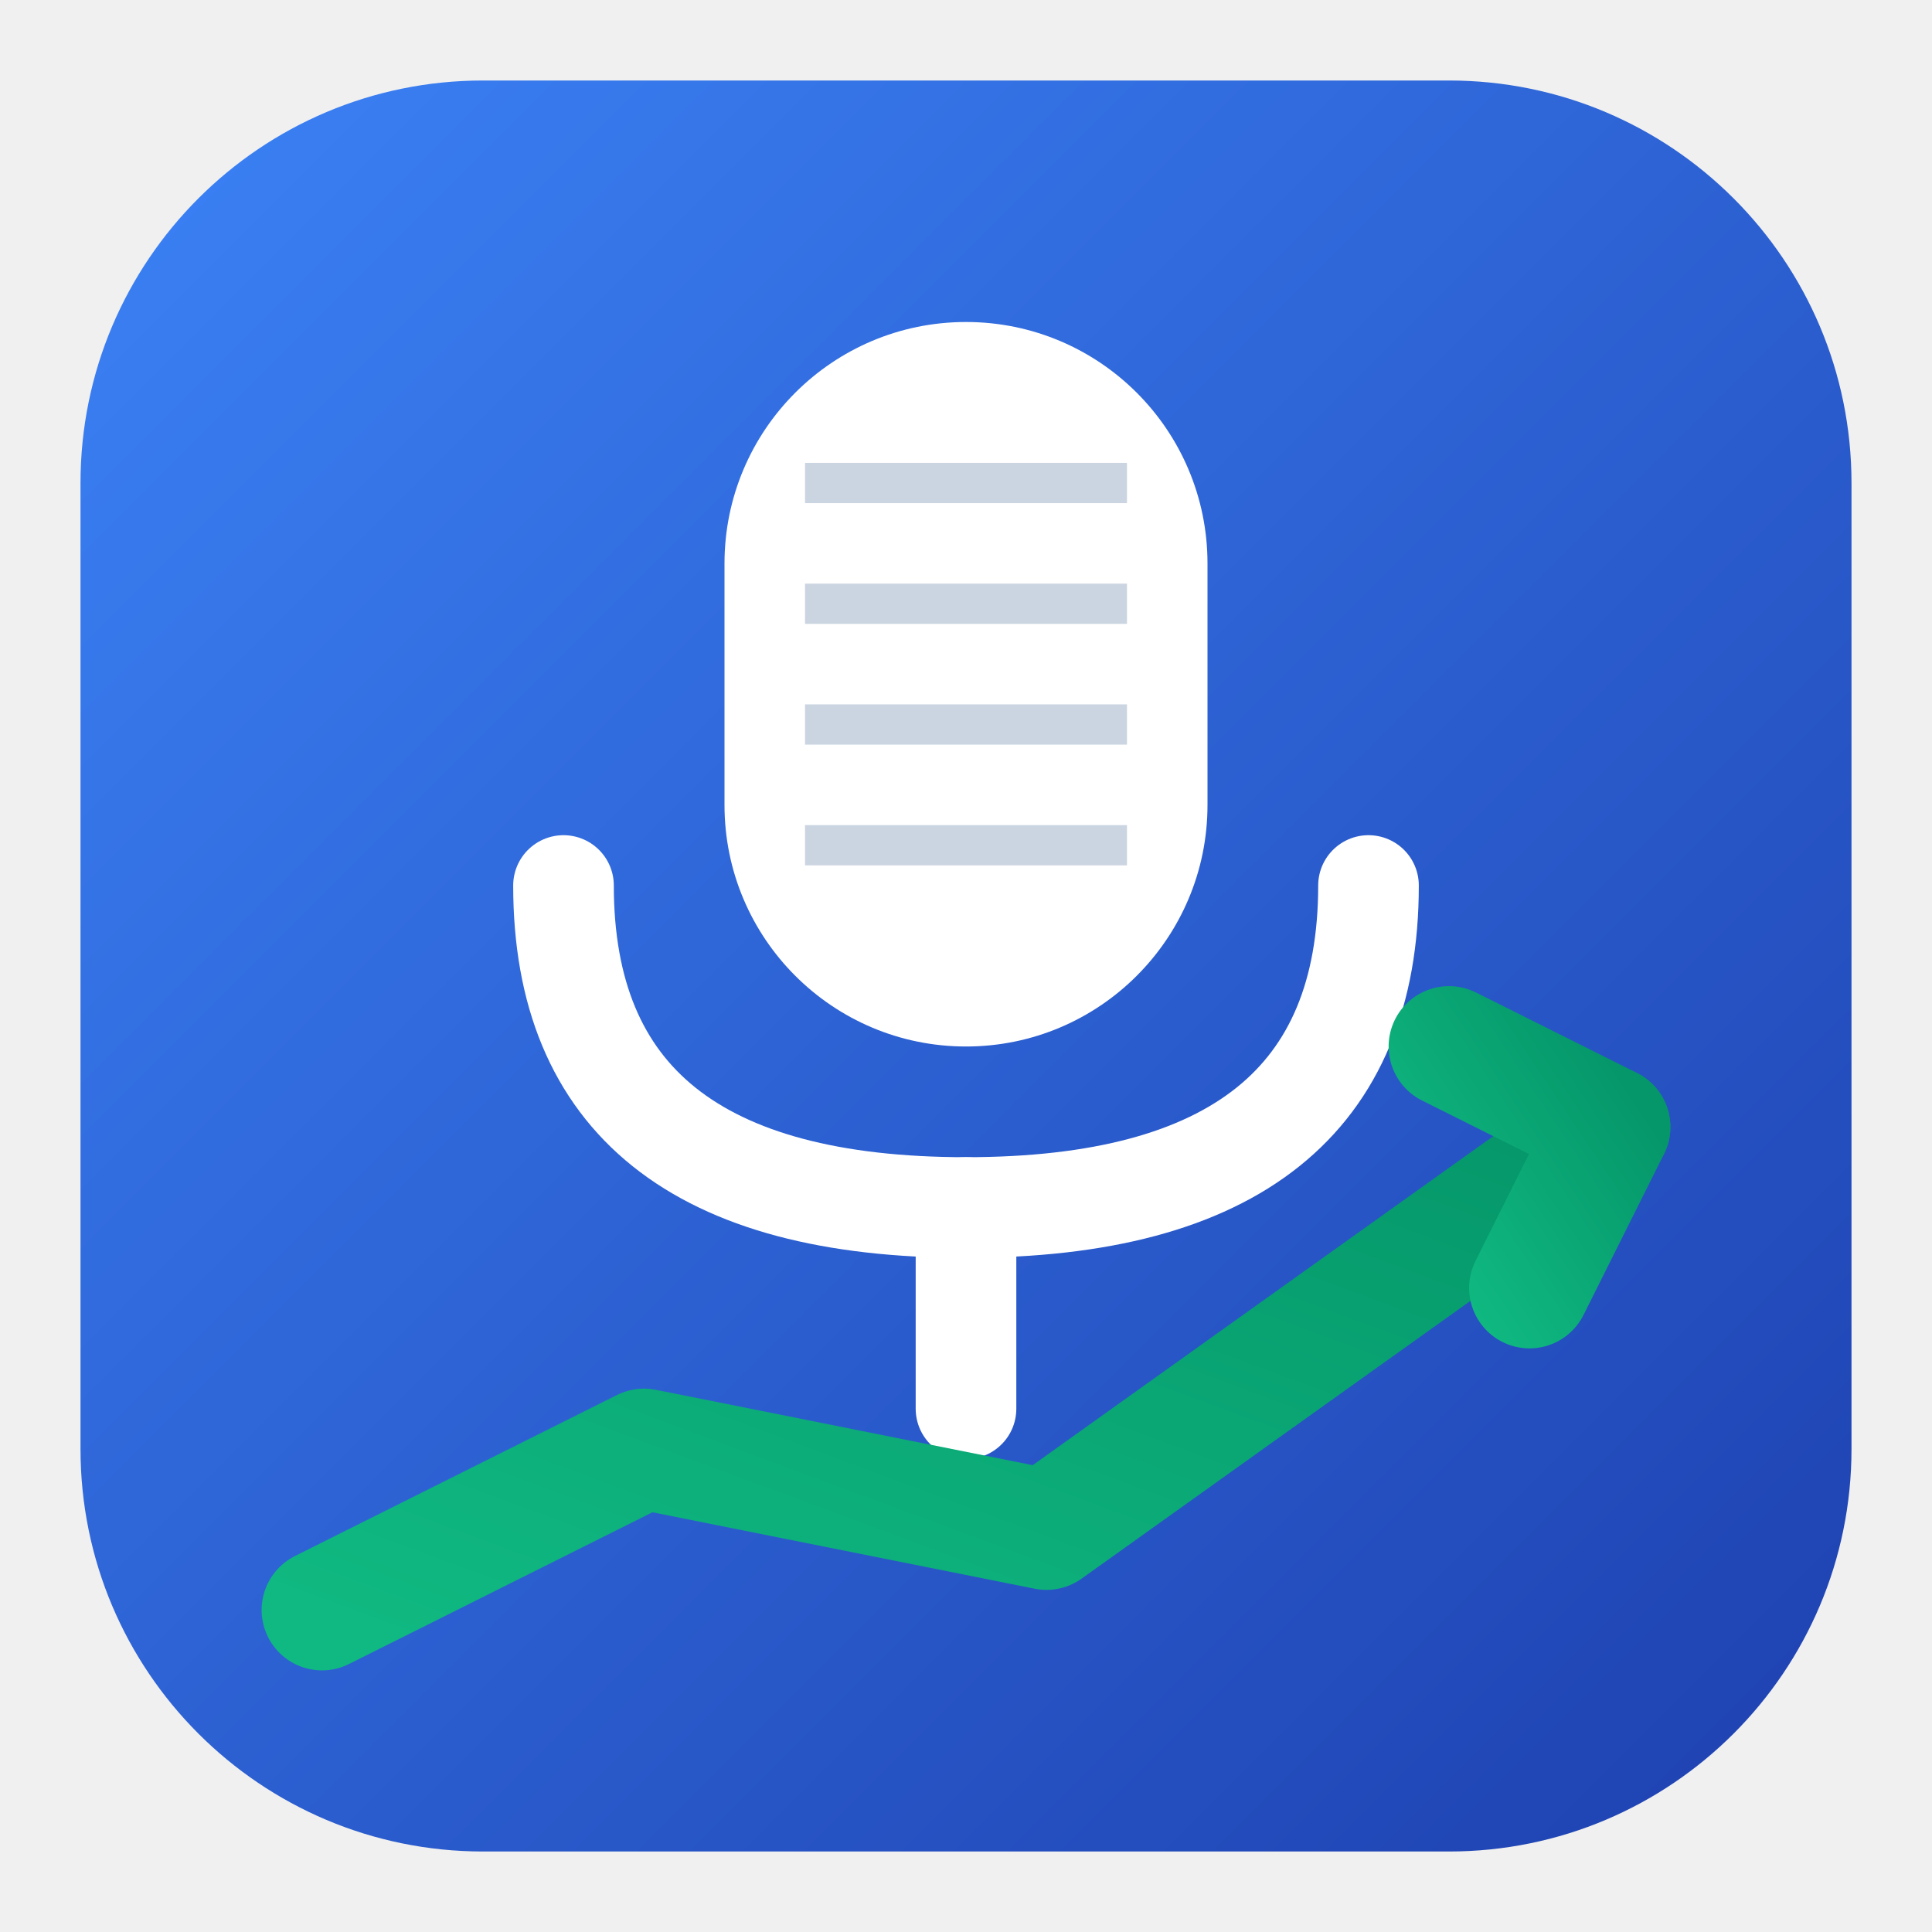
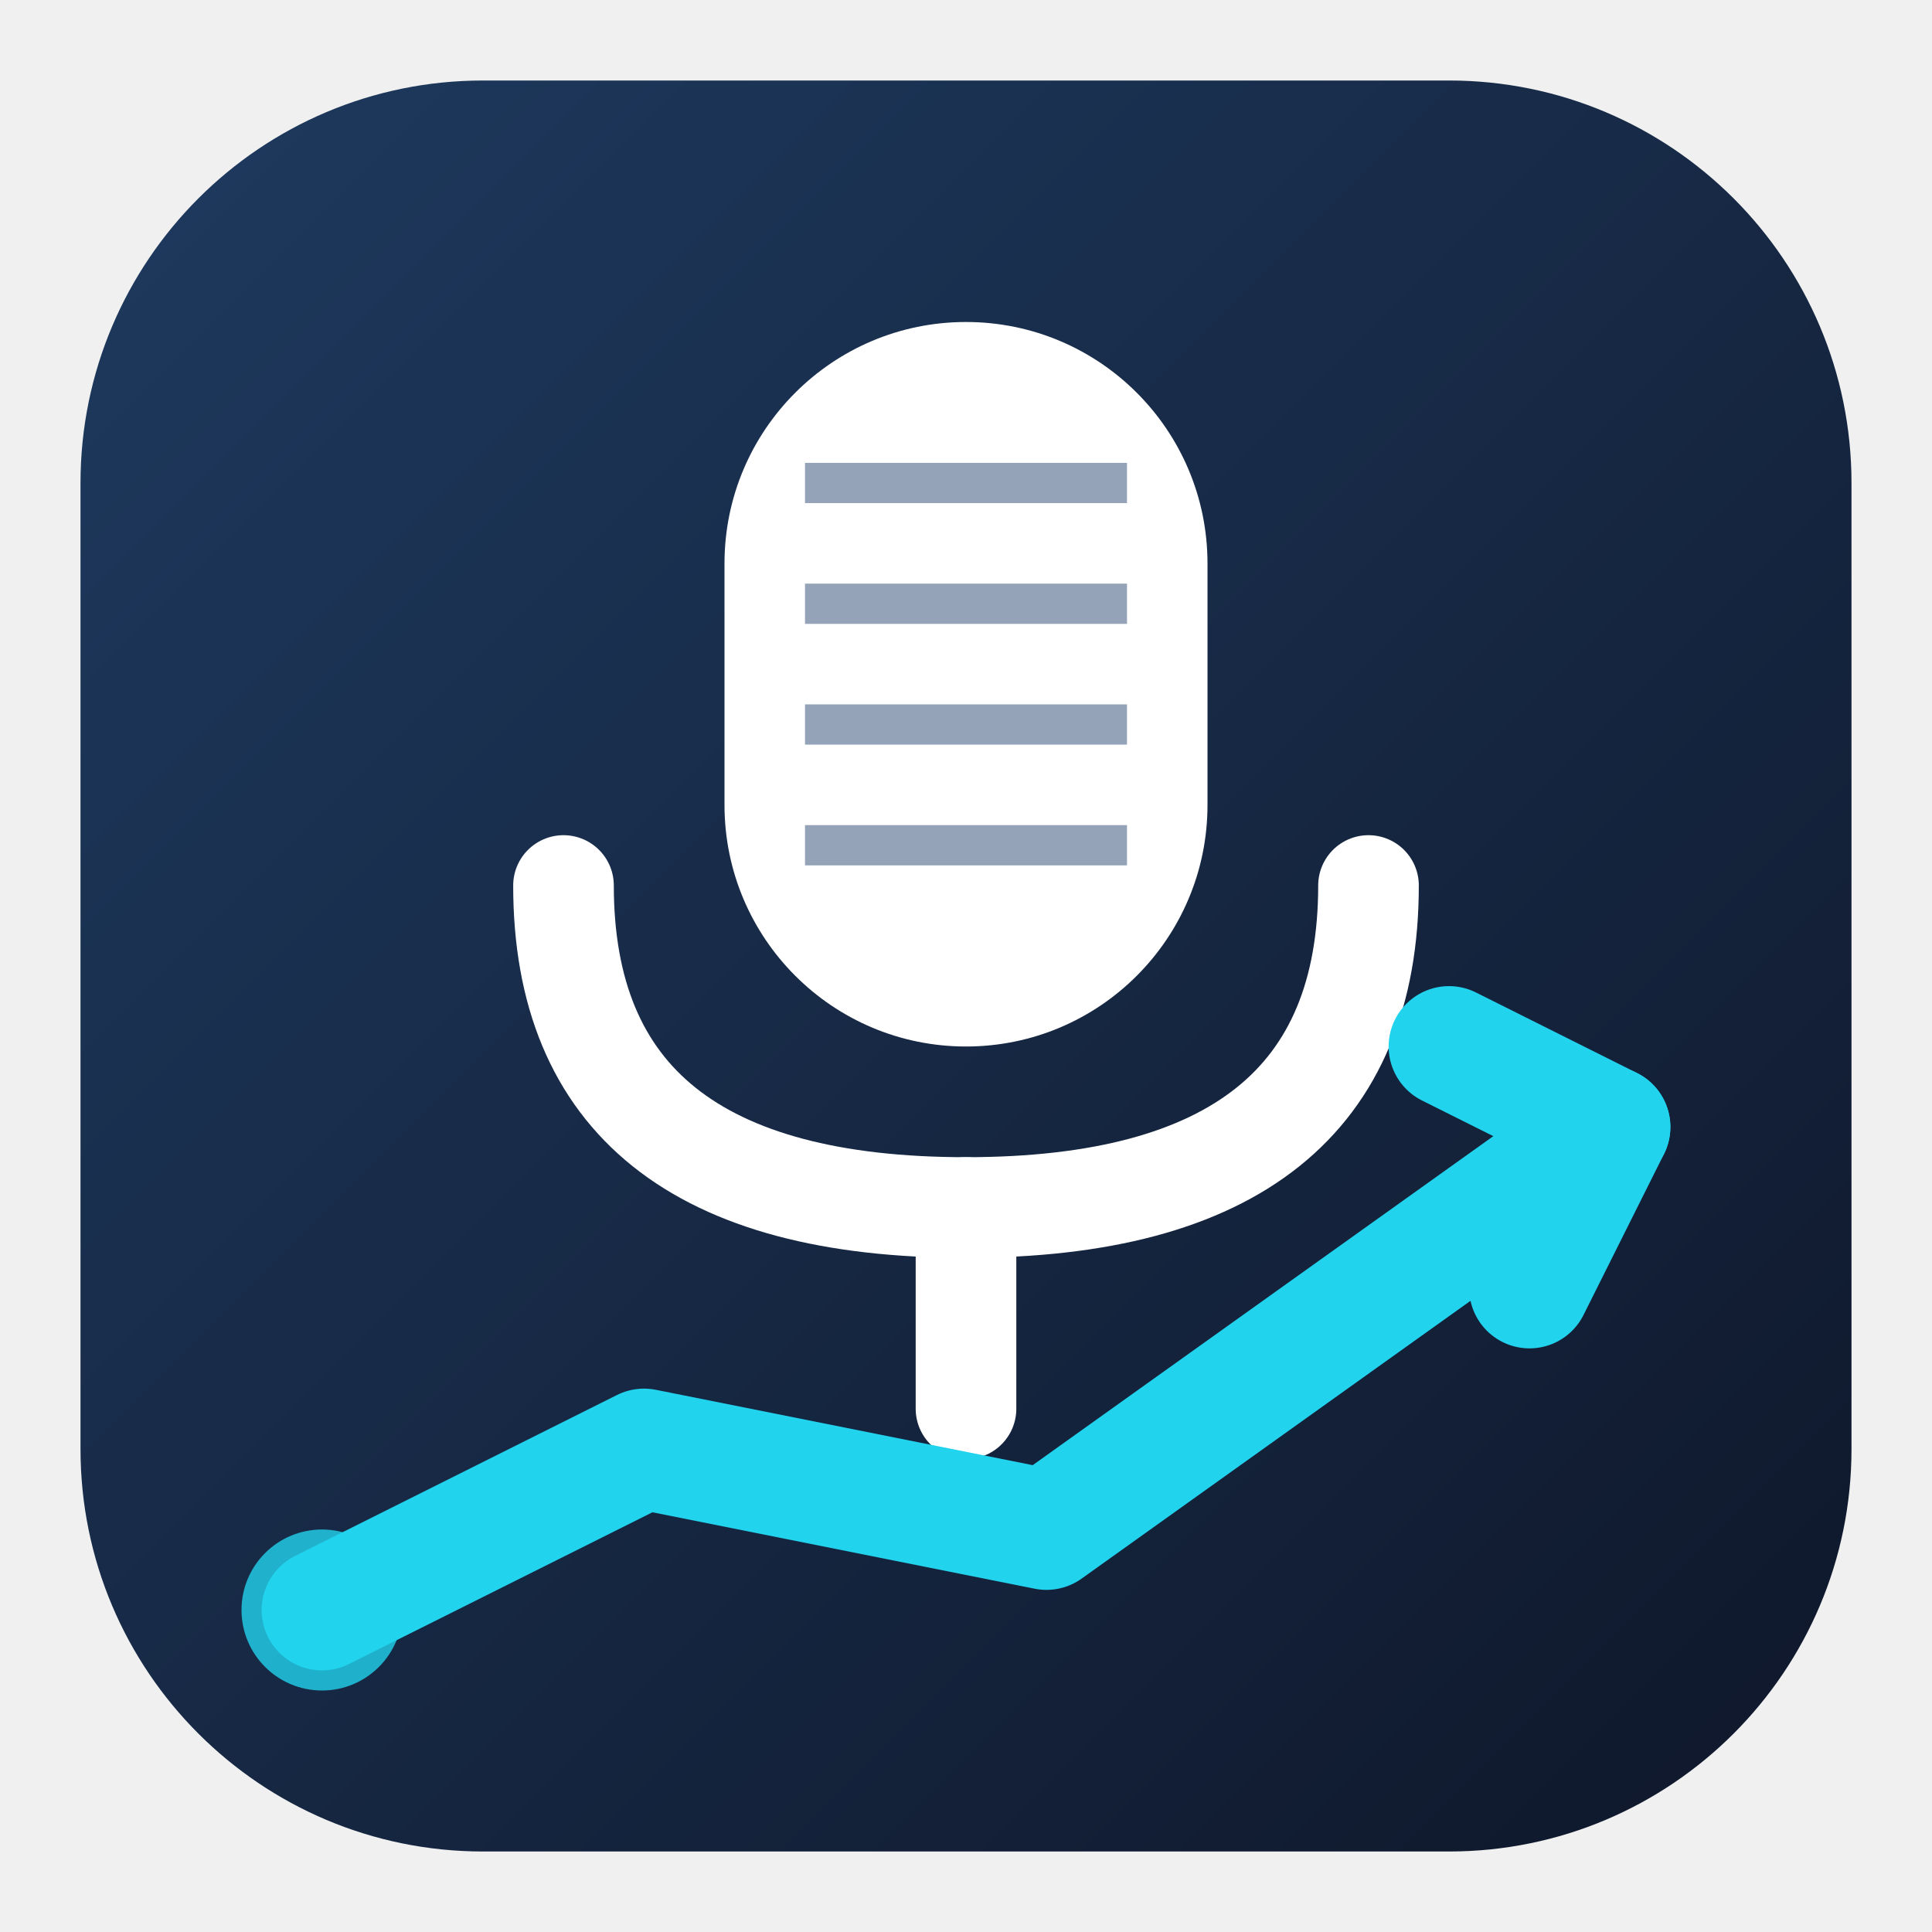
<svg xmlns="http://www.w3.org/2000/svg" viewBox="0 0 48 48">
  <defs>
    <linearGradient id="blueGrad" x1="0%" y1="0%" x2="100%" y2="100%">
-       <stop offset="0%" style="stop-color:#3b82f6" />
-       <stop offset="100%" style="stop-color:#1e40af" />
-     </linearGradient>
-     <linearGradient id="greenGrad" x1="0%" y1="100%" x2="100%" y2="0%">
-       <stop offset="0%" style="stop-color:#10b981" />
-       <stop offset="100%" style="stop-color:#059669" />
+       <stop offset="0%" style="stop-color:#1e3a5f" />
+       <stop offset="100%" style="stop-color:#0f172a" />
    </linearGradient>
  </defs>
  <rect x="2" y="2" width="44" height="44" rx="10" fill="url(#blueGrad)" />
  <rect x="18" y="8" width="12" height="18" rx="6" fill="white" />
-   <line x1="20" y1="12" x2="28" y2="12" stroke="#cbd5e1" stroke-width="1" />
-   <line x1="20" y1="15" x2="28" y2="15" stroke="#cbd5e1" stroke-width="1" />
-   <line x1="20" y1="18" x2="28" y2="18" stroke="#cbd5e1" stroke-width="1" />
-   <line x1="20" y1="21" x2="28" y2="21" stroke="#cbd5e1" stroke-width="1" />
+   <line x1="20" y1="12" x2="28" y2="12" stroke="#94a3b8" stroke-width="1" />
+   <line x1="20" y1="15" x2="28" y2="15" stroke="#94a3b8" stroke-width="1" />
+   <line x1="20" y1="18" x2="28" y2="18" stroke="#94a3b8" stroke-width="1" />
+   <line x1="20" y1="21" x2="28" y2="21" stroke="#94a3b8" stroke-width="1" />
  <path d="M14 22 Q14 30 24 30 Q34 30 34 22" stroke="white" stroke-width="2.5" fill="none" stroke-linecap="round" />
  <line x1="24" y1="30" x2="24" y2="35" stroke="white" stroke-width="2.5" stroke-linecap="round" />
-   <path d="M8 40 L16 36 L26 38 L40 28" stroke="url(#greenGrad)" stroke-width="3" stroke-linecap="round" stroke-linejoin="round" fill="none" />
-   <path d="M36 26 L40 28 L38 32" stroke="url(#greenGrad)" stroke-width="3" stroke-linecap="round" stroke-linejoin="round" fill="none" />
+   <path d="M8 40 L16 36 L26 38 L40 28" stroke="#22d3ee" stroke-width="3" stroke-linecap="round" stroke-linejoin="round" fill="none" />
+   <path d="M36 26 L40 28 L38 32" stroke="#22d3ee" stroke-width="3" stroke-linecap="round" stroke-linejoin="round" fill="none" />
+   <circle cx="8" cy="40" r="2" fill="#22d3ee" opacity="0.8" />
</svg>
